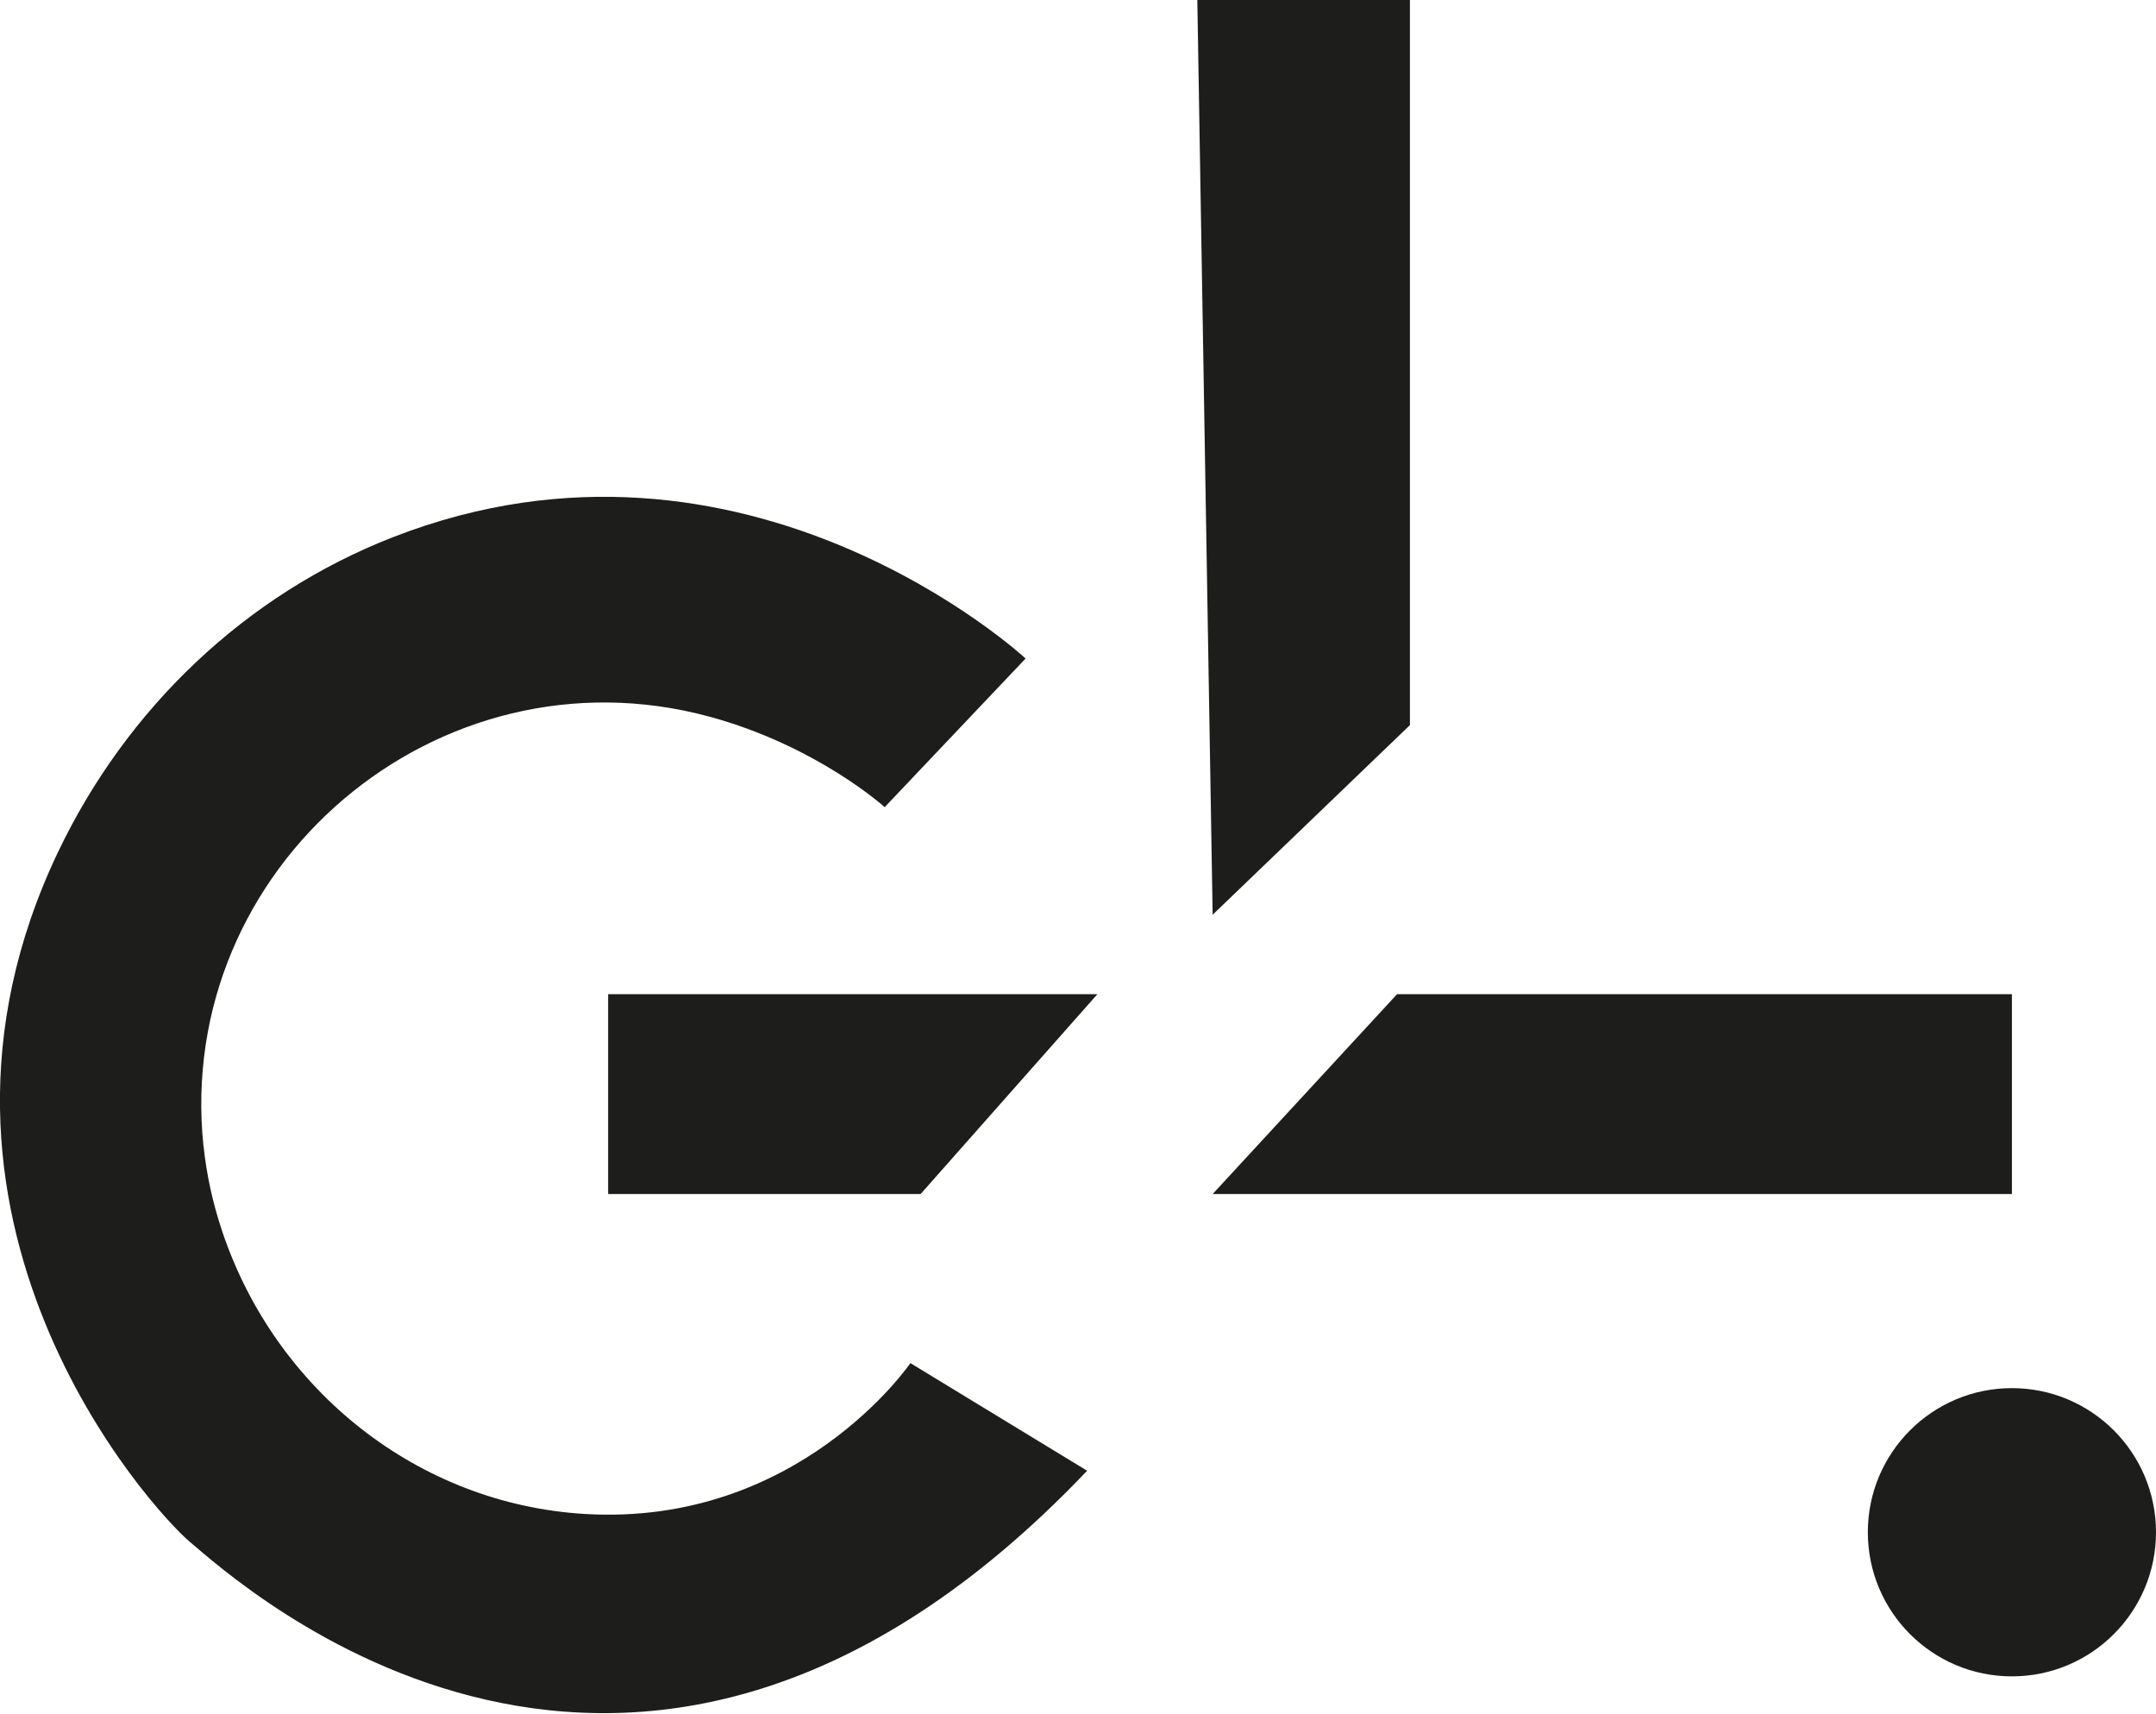
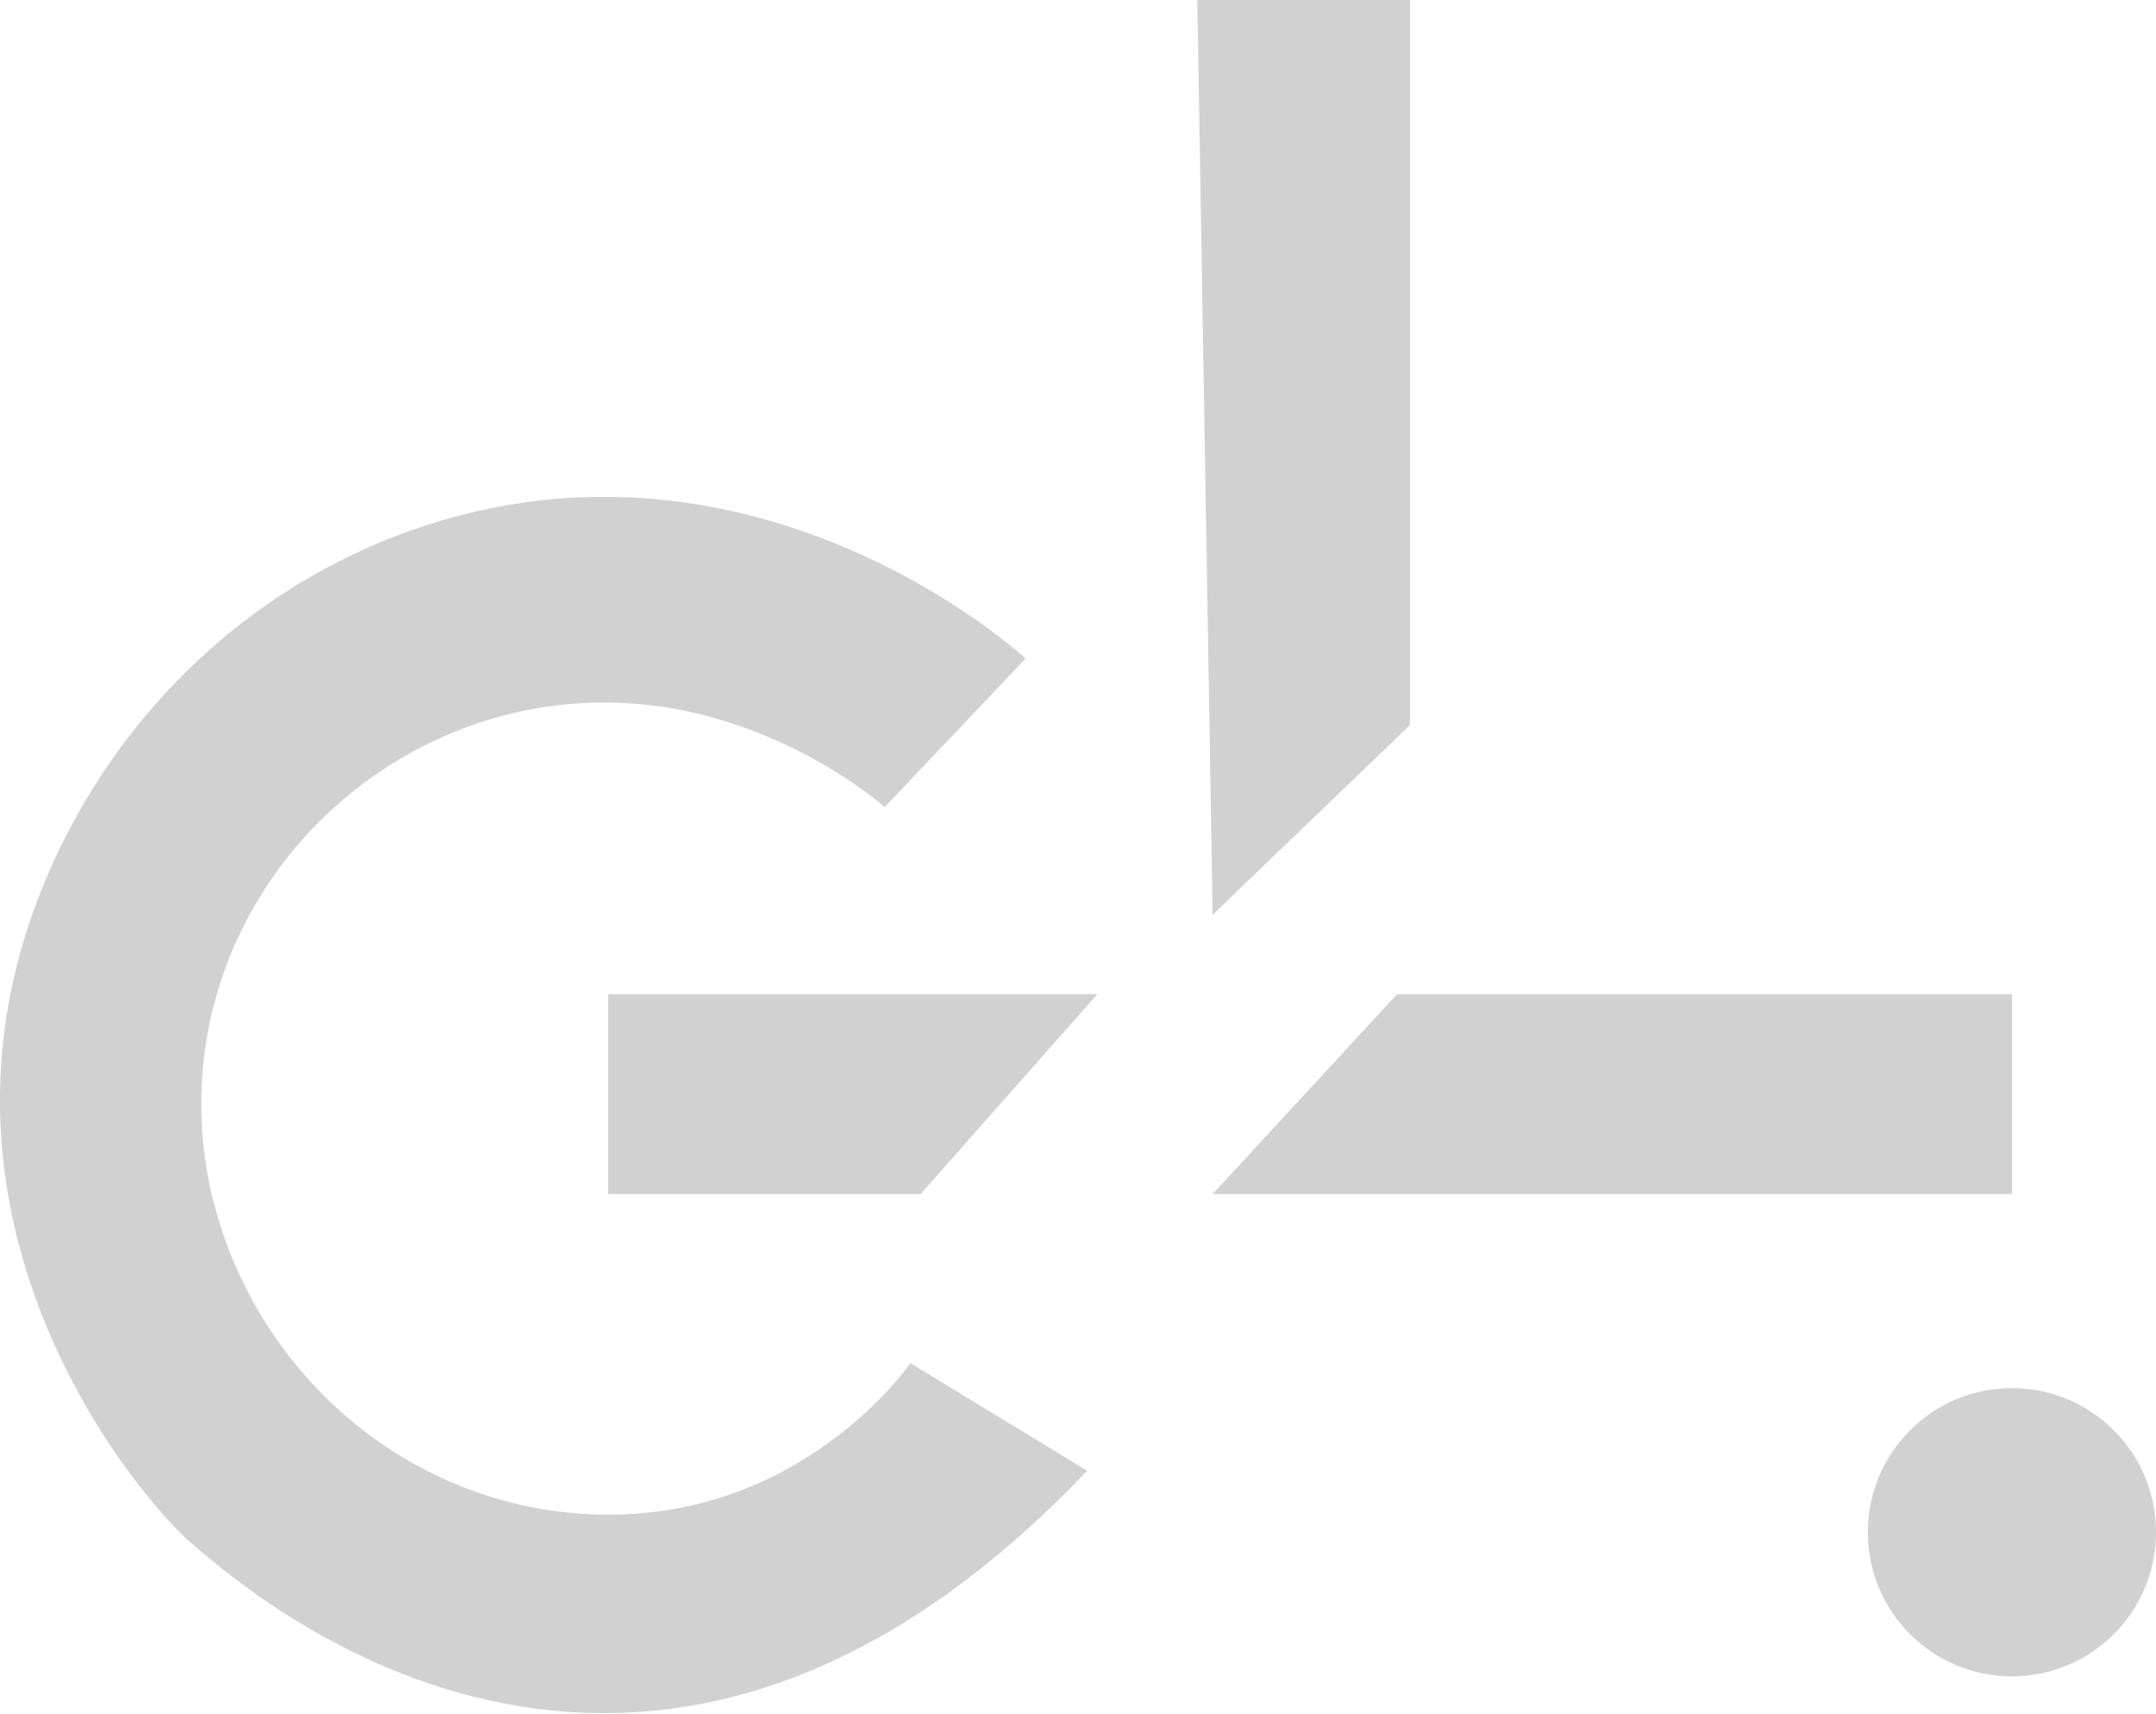
<svg xmlns="http://www.w3.org/2000/svg" id="Calque_1" data-name="Calque 1" viewBox="0 0 434.4 345.09">
  <defs>
    <style>
      .cls-1 {
-         fill: #1d1d1b;
+         fill: #D1D1D1;
        stroke-width: 0px;
      }
    </style>
  </defs>
  <path class="cls-1" d="M41.02,230.91c.58,5.59,1.81,11.38,3.83,17.36,10.77,31.82,39.36,54.65,72.89,56.69,43.18,2.63,65.69-30.38,65.69-30.38l35.61,21.68c-91.35,96-171.35,22.19-180.65,14.45-7.92-6.6-61.65-65.77-26.7-139.07,13.77-28.87,37.73-51.85,67.53-63.45,71.2-27.72,127.42,24.46,127.42,24.46l-28.39,29.94s-13.68-12.39-35.42-18.26c-54.62-14.75-107.71,30.32-101.83,86.59Z" />
  <polygon class="cls-1" points="122.53 240.52 122.53 200.26 221.11 200.26 185.49 240.52 122.53 240.52" />
  <polygon class="cls-1" points="244.33 240.52 405.37 240.52 405.37 200.26 281.49 200.26 244.33 240.52" />
  <polygon class="cls-1" points="244.33 184.26 284.08 146.06 284.08 0 241.24 0 244.33 184.26" />
  <circle class="cls-1" cx="405.37" cy="308.65" r="29.03" />
</svg>
